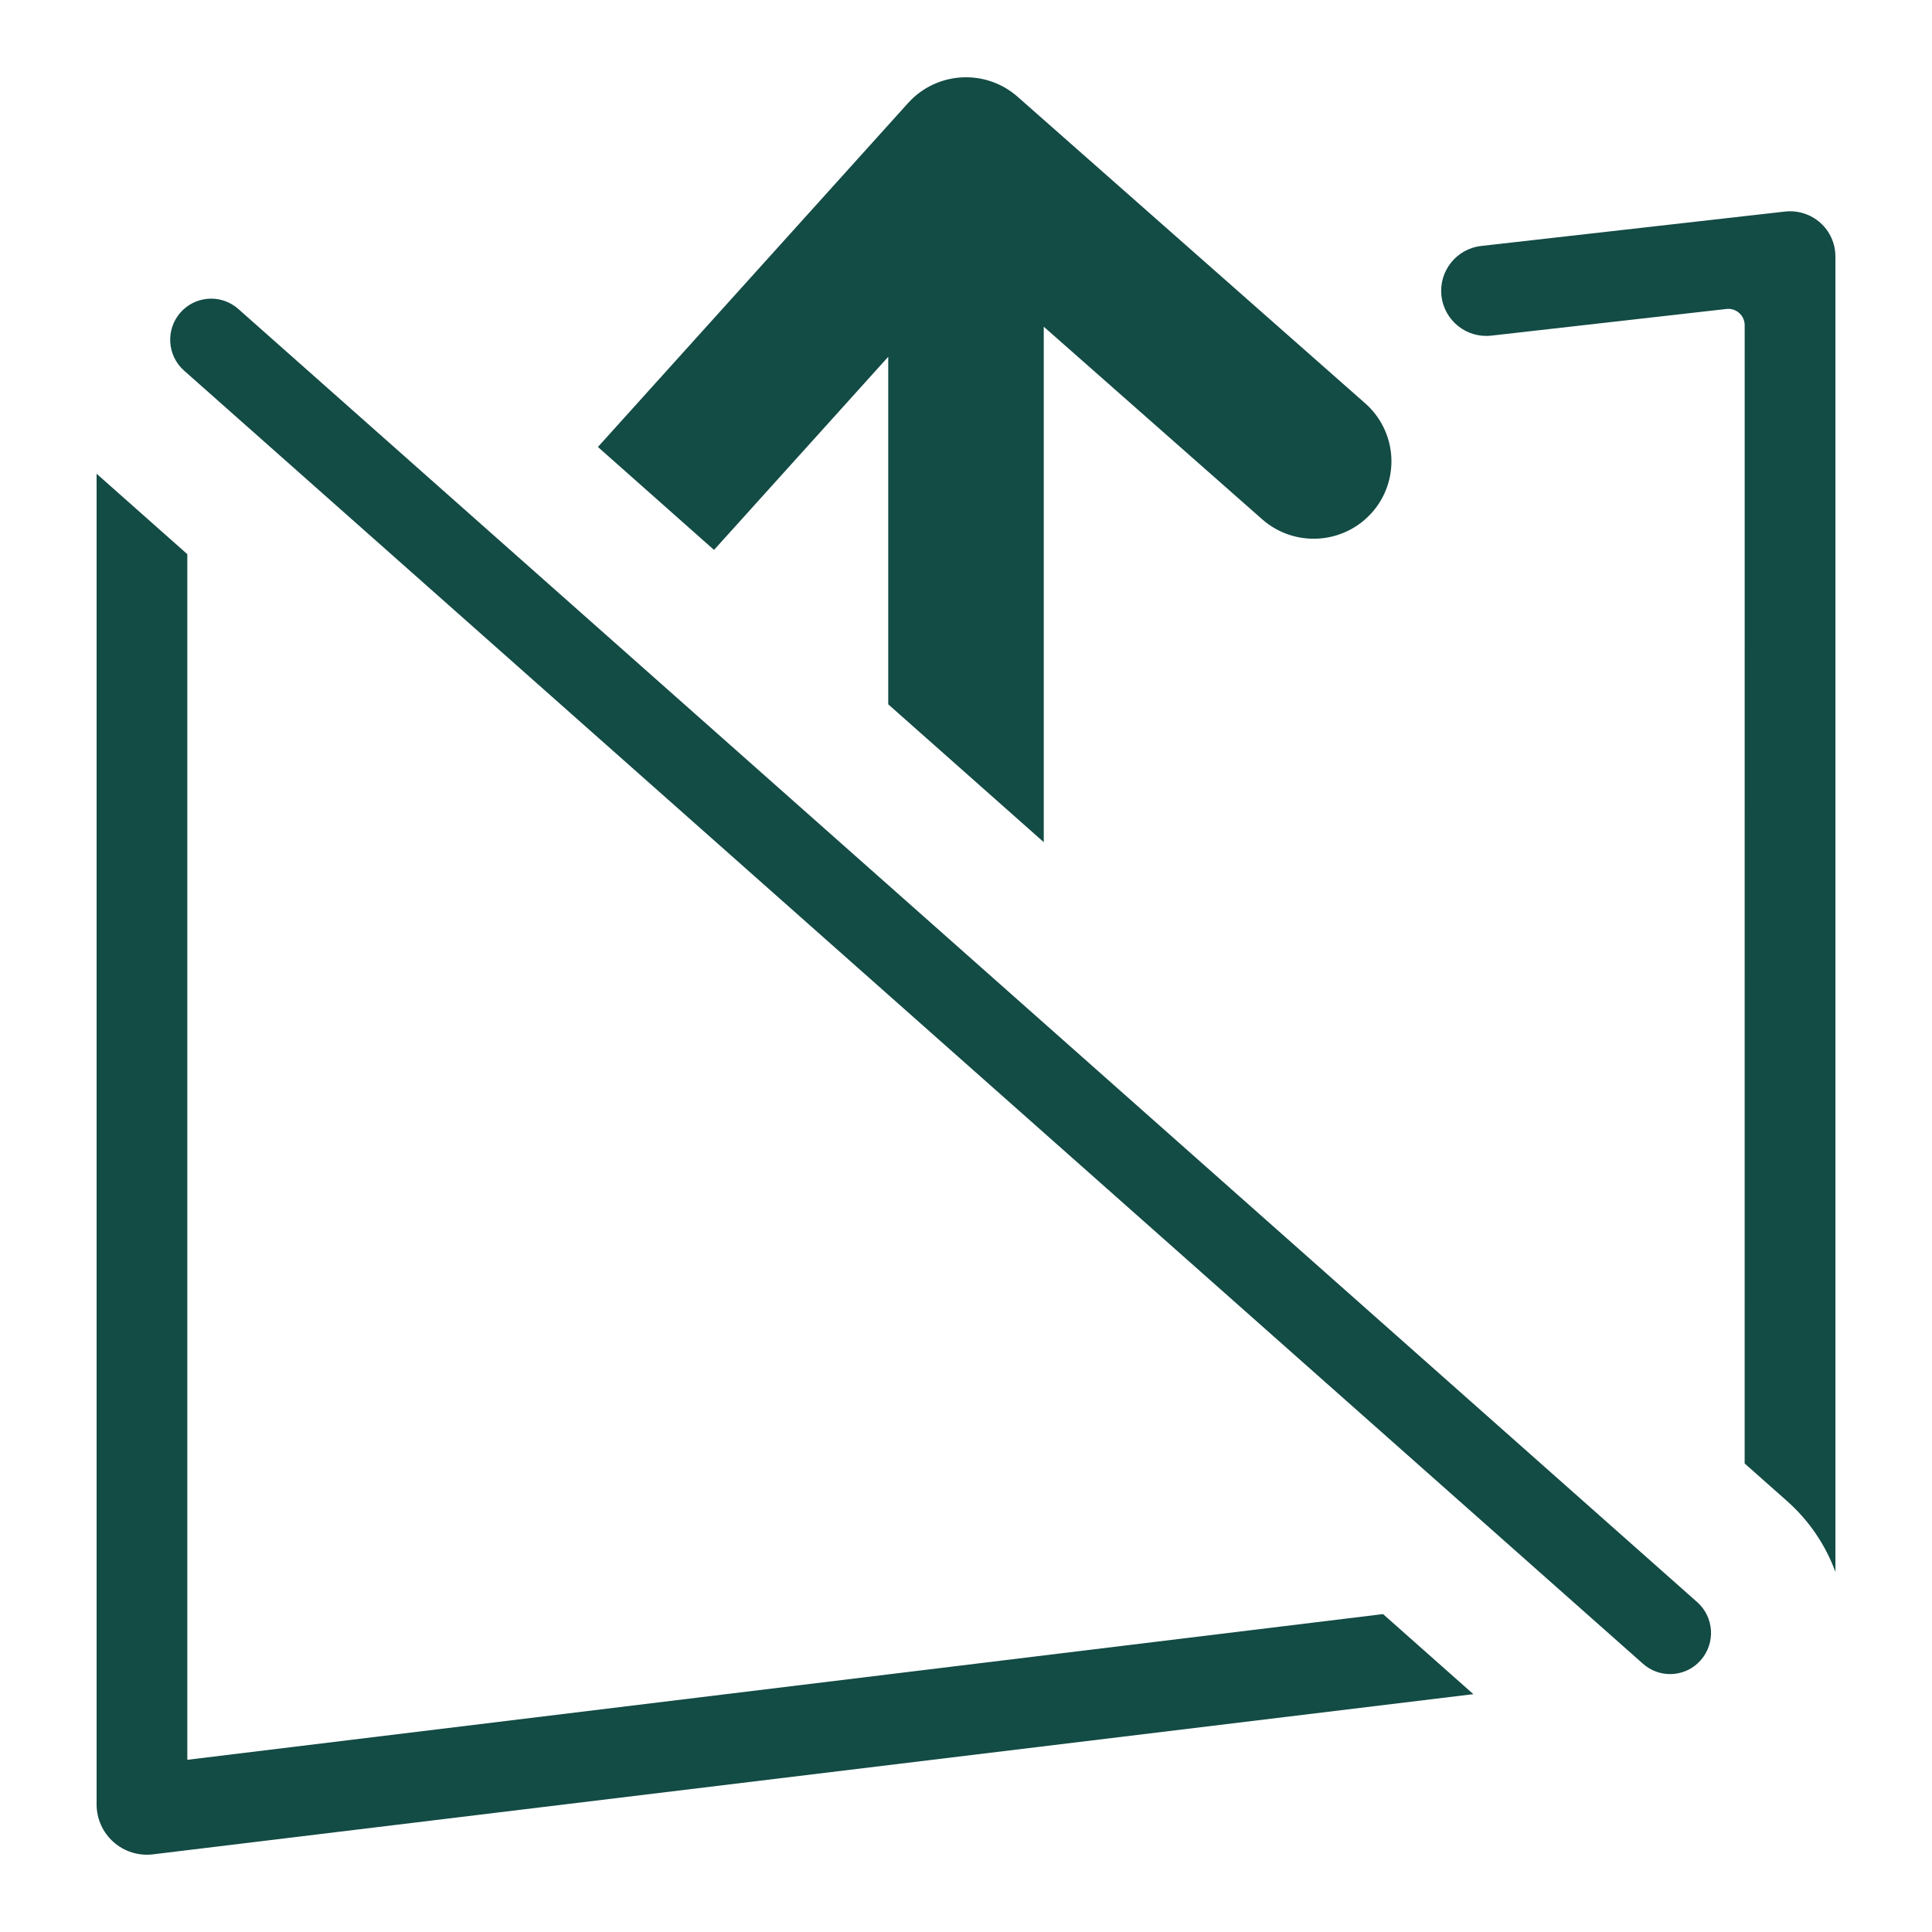
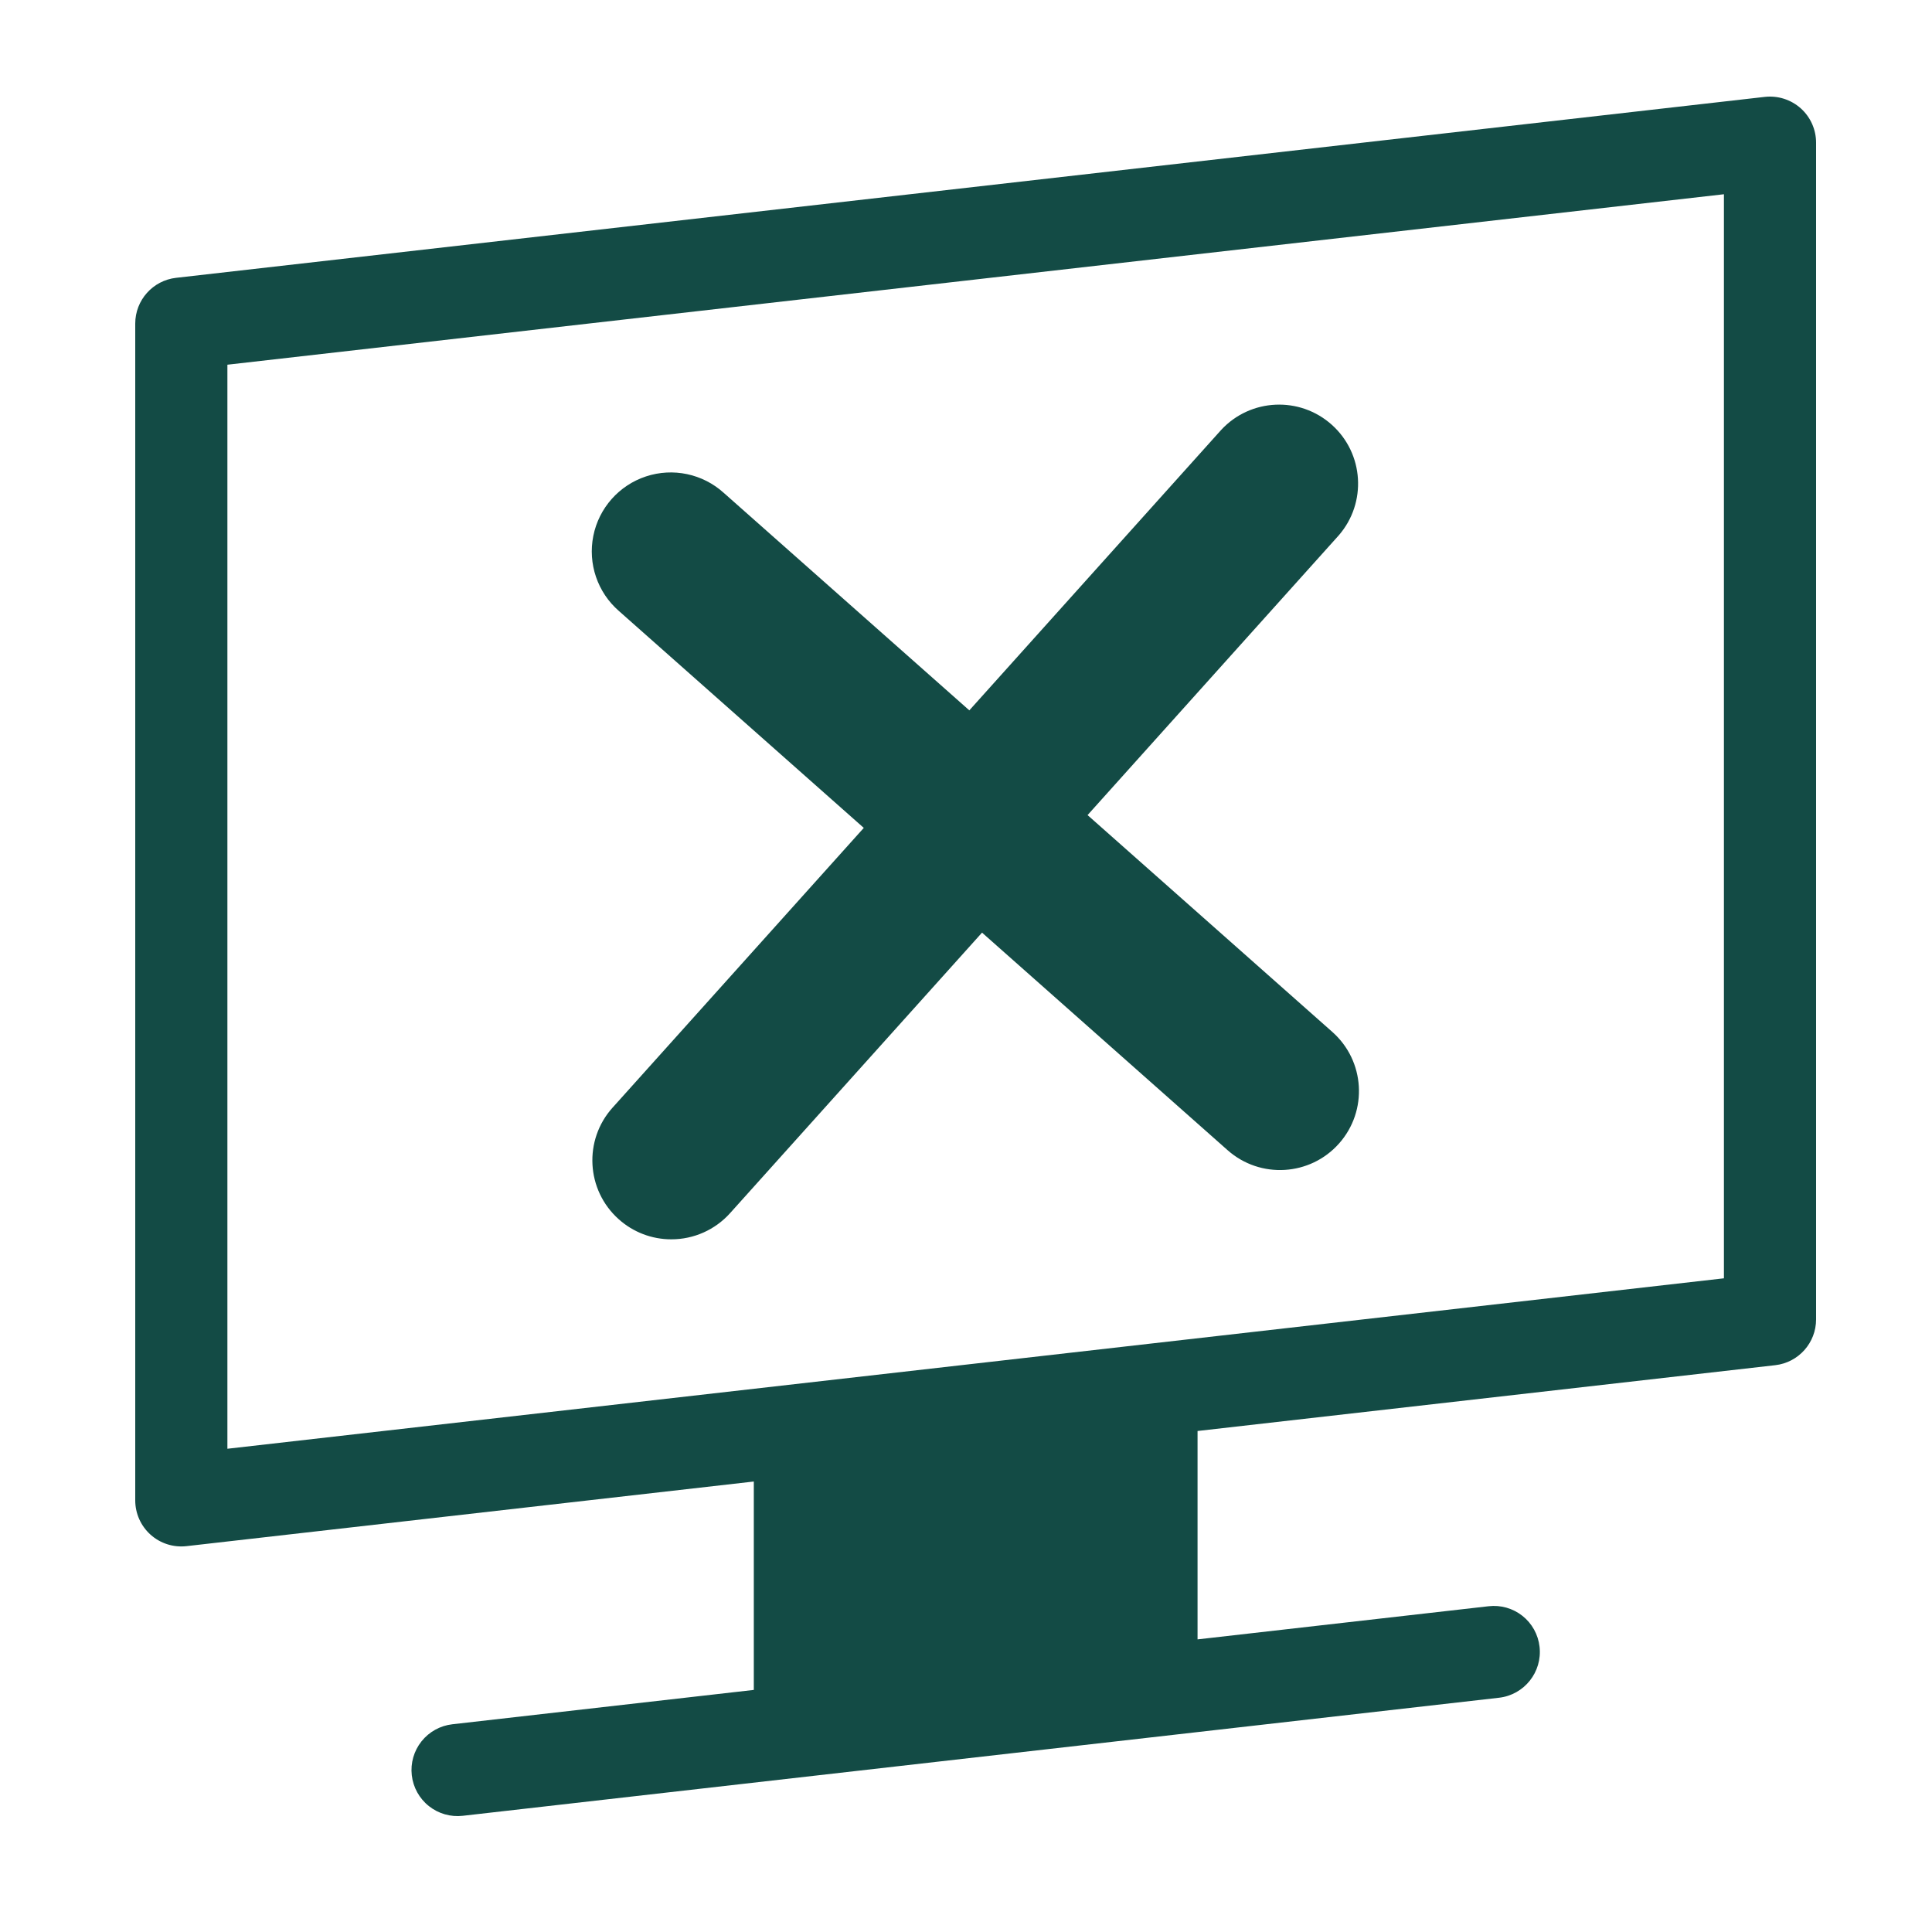
<svg xmlns="http://www.w3.org/2000/svg" width="100" height="100">
-   <path d="m5 24.521 4.695 4.162v62.404l61.891-7.542 4.675 4.144-68.344 8.292A2.604 2.604 0 0 1 5 93.395V24.52zm7.196-8.643.135.11 75.515 66.937c.878.778.96 2.123.186 3.004a2.108 2.108 0 0 1-2.836.313l-.156-.126L9.525 19.18a2.133 2.133 0 0 1-.185-3.003 2.116 2.116 0 0 1 2.856-.298zm82.02-4.35A2.33 2.33 0 0 1 95 13.27l.001 68.09a9.087 9.087 0 0 0-2.513-3.674l-2.185-1.937.001-58.914a.846.846 0 0 0-.94-.843l-12.171 1.38a2.334 2.334 0 0 1-.526-4.641l15.72-1.78a2.356 2.356 0 0 1 1.829.577zm-47.21-6.199a4.04 4.04 0 0 1 5.663-.323l17.995 15.872a3.995 3.995 0 0 1 .344 5.658 4.037 4.037 0 0 1-5.681.34L54.025 16.91v26.68l-8.05-7.135V18.467l-9.017 9.997-6.01-5.329z" fill="#134B45" fill-rule="evenodd" />
+   <path d="m31.707 57.331 13.002-14.479-12.671-11.224a4.088 4.088 0 1 1 5.422-6.119l12.712 11.259L63.21 22.25a4.088 4.088 0 0 1 6.085 5.459l-13.003 14.48 12.671 11.225a4.087 4.087 0 1 1-5.423 6.119l-12.71-11.26L37.791 62.79a4.077 4.077 0 0 1-3.045 1.357 4.066 4.066 0 0 1-2.728-1.046 4.085 4.085 0 0 1-.312-5.77zm57.523 8.834-77.46 8.822v-56.11l77.46-8.823v56.11zm3.974-60.56a2.397 2.397 0 0 0-1.859-.59L9.115 14.38A2.384 2.384 0 0 0 7 16.748v60.91a2.384 2.384 0 0 0 2.655 2.37l29.362-3.345V87.47l-15.604 1.778a2.383 2.383 0 0 0-2.099 2.639 2.383 2.383 0 0 0 2.64 2.098l53.633-6.11a2.385 2.385 0 0 0 2.1-2.638 2.376 2.376 0 0 0-2.64-2.098l-15.062 1.715V74.068l29.901-3.406A2.384 2.384 0 0 0 94 68.292V7.383c0-.678-.289-1.325-.796-1.778z" fill-rule="evenodd" fill="#134B45" />
</svg>
